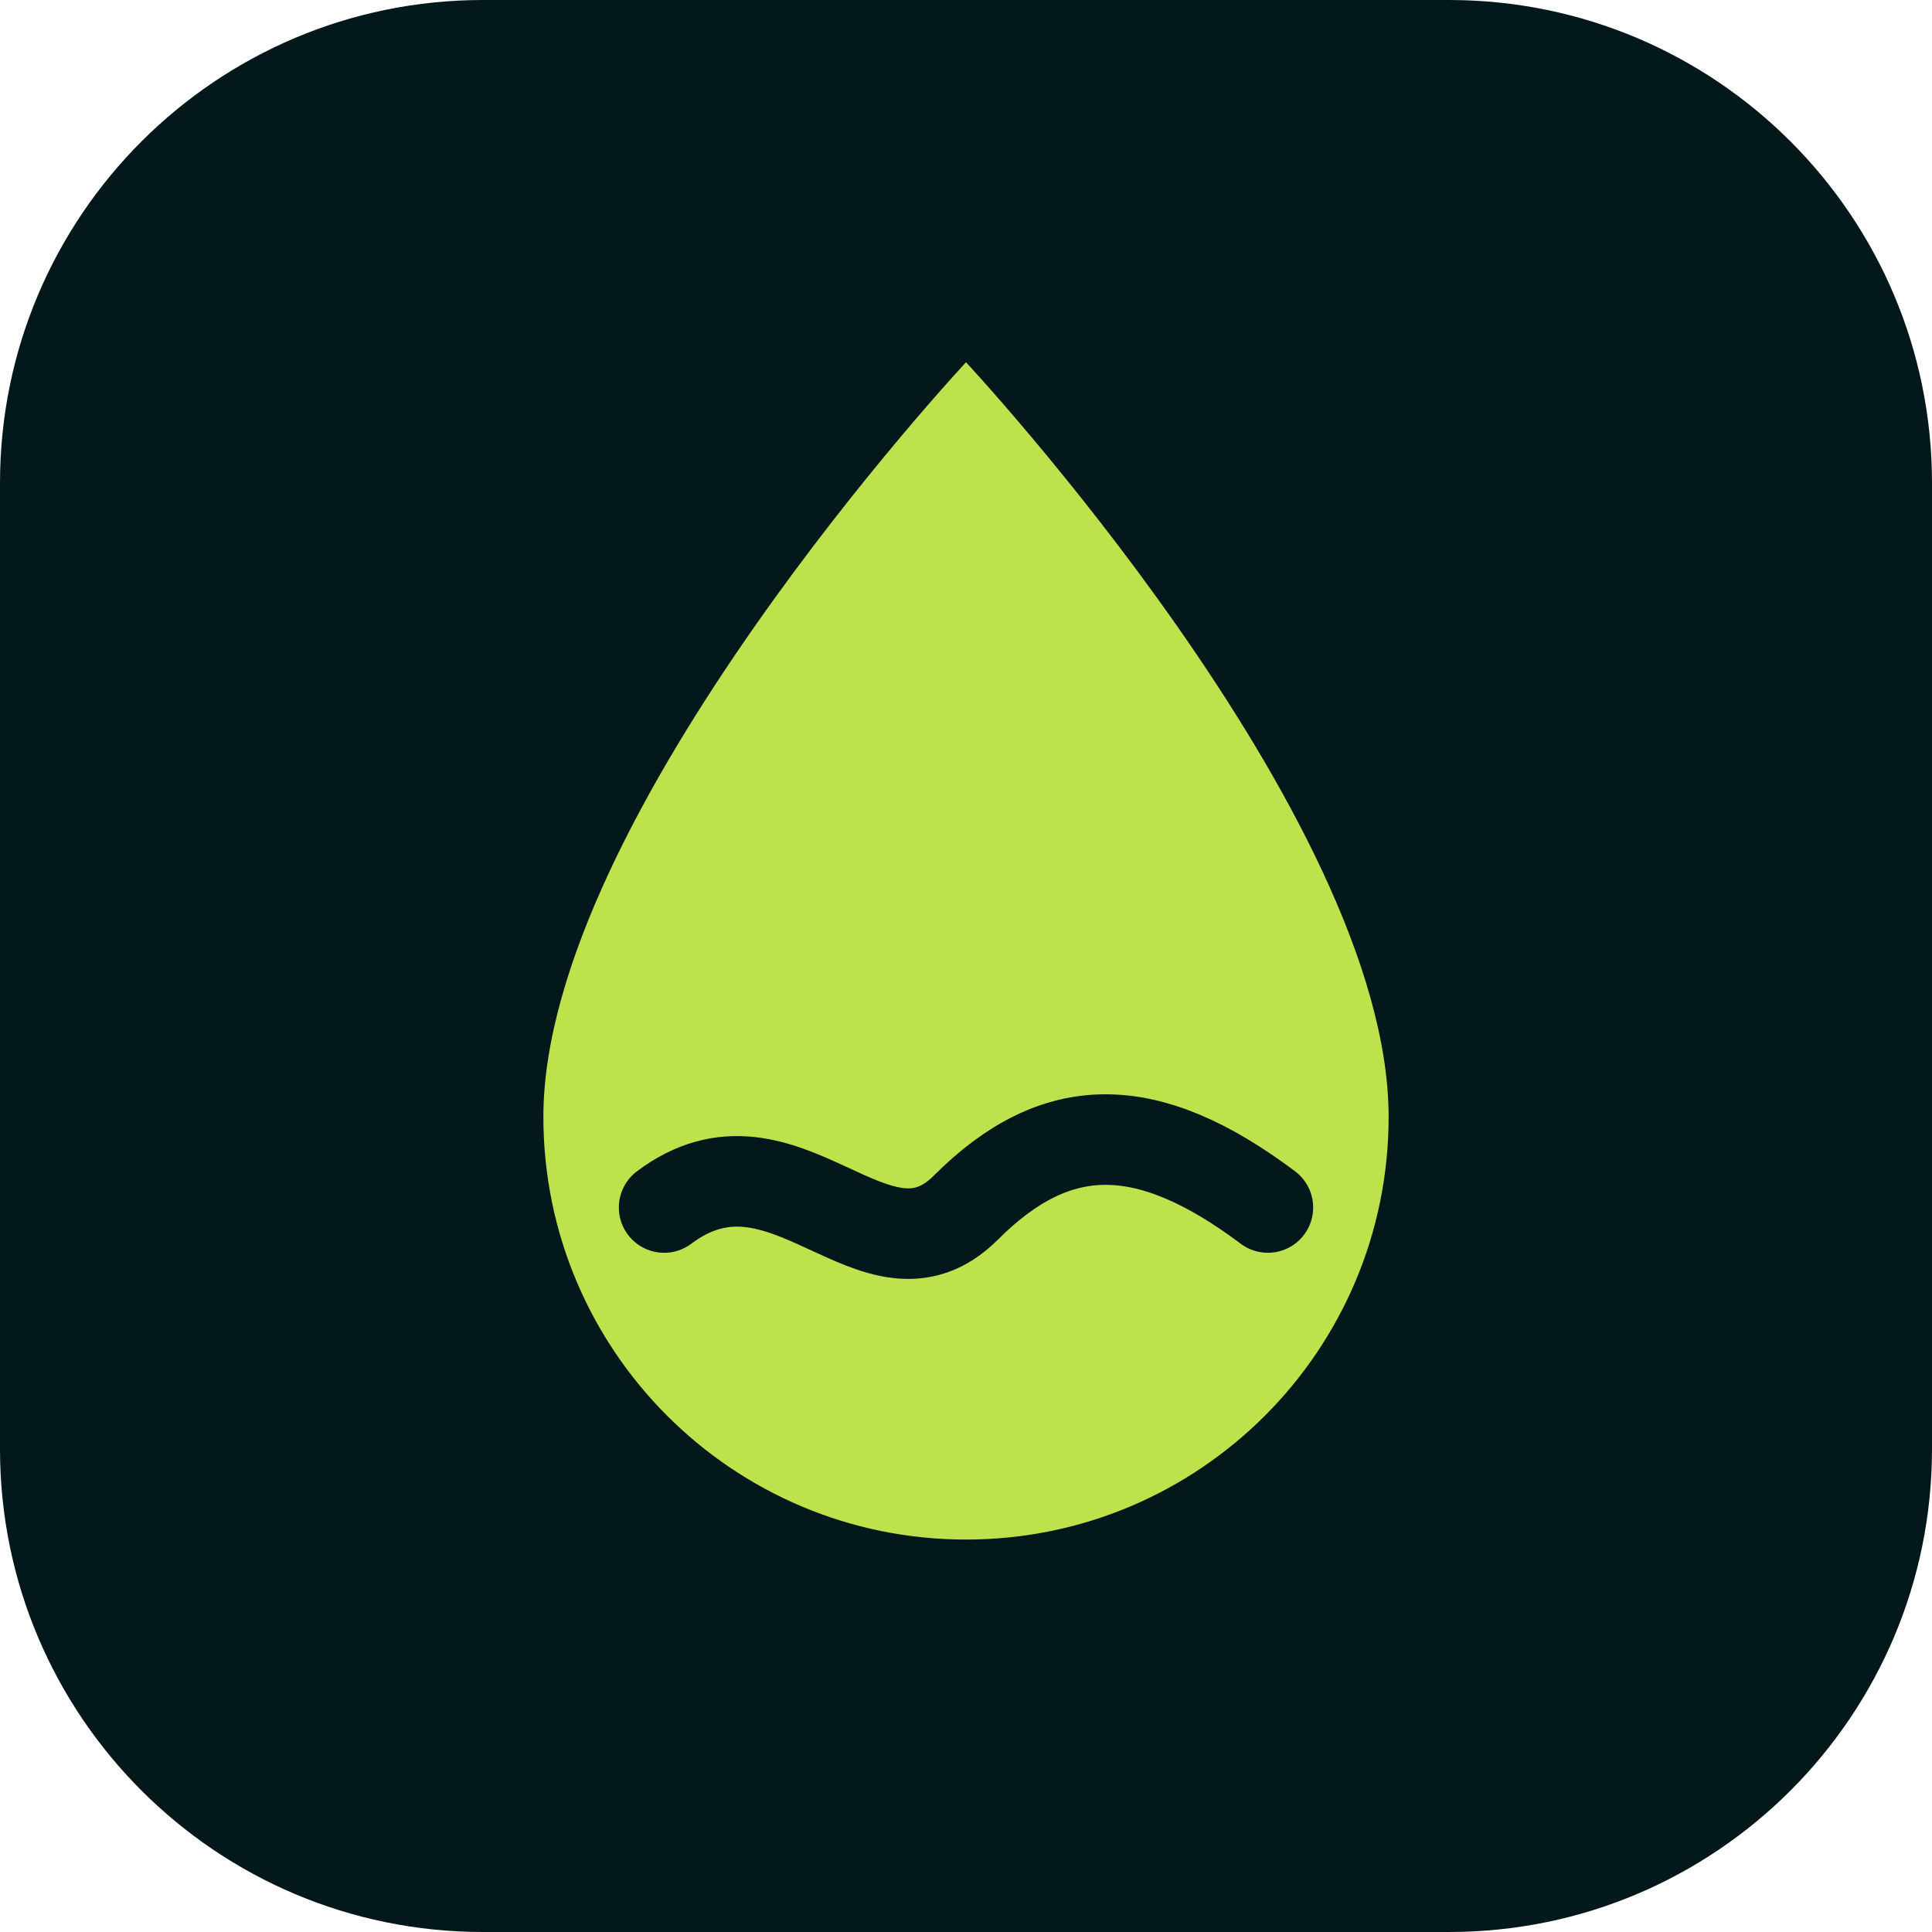
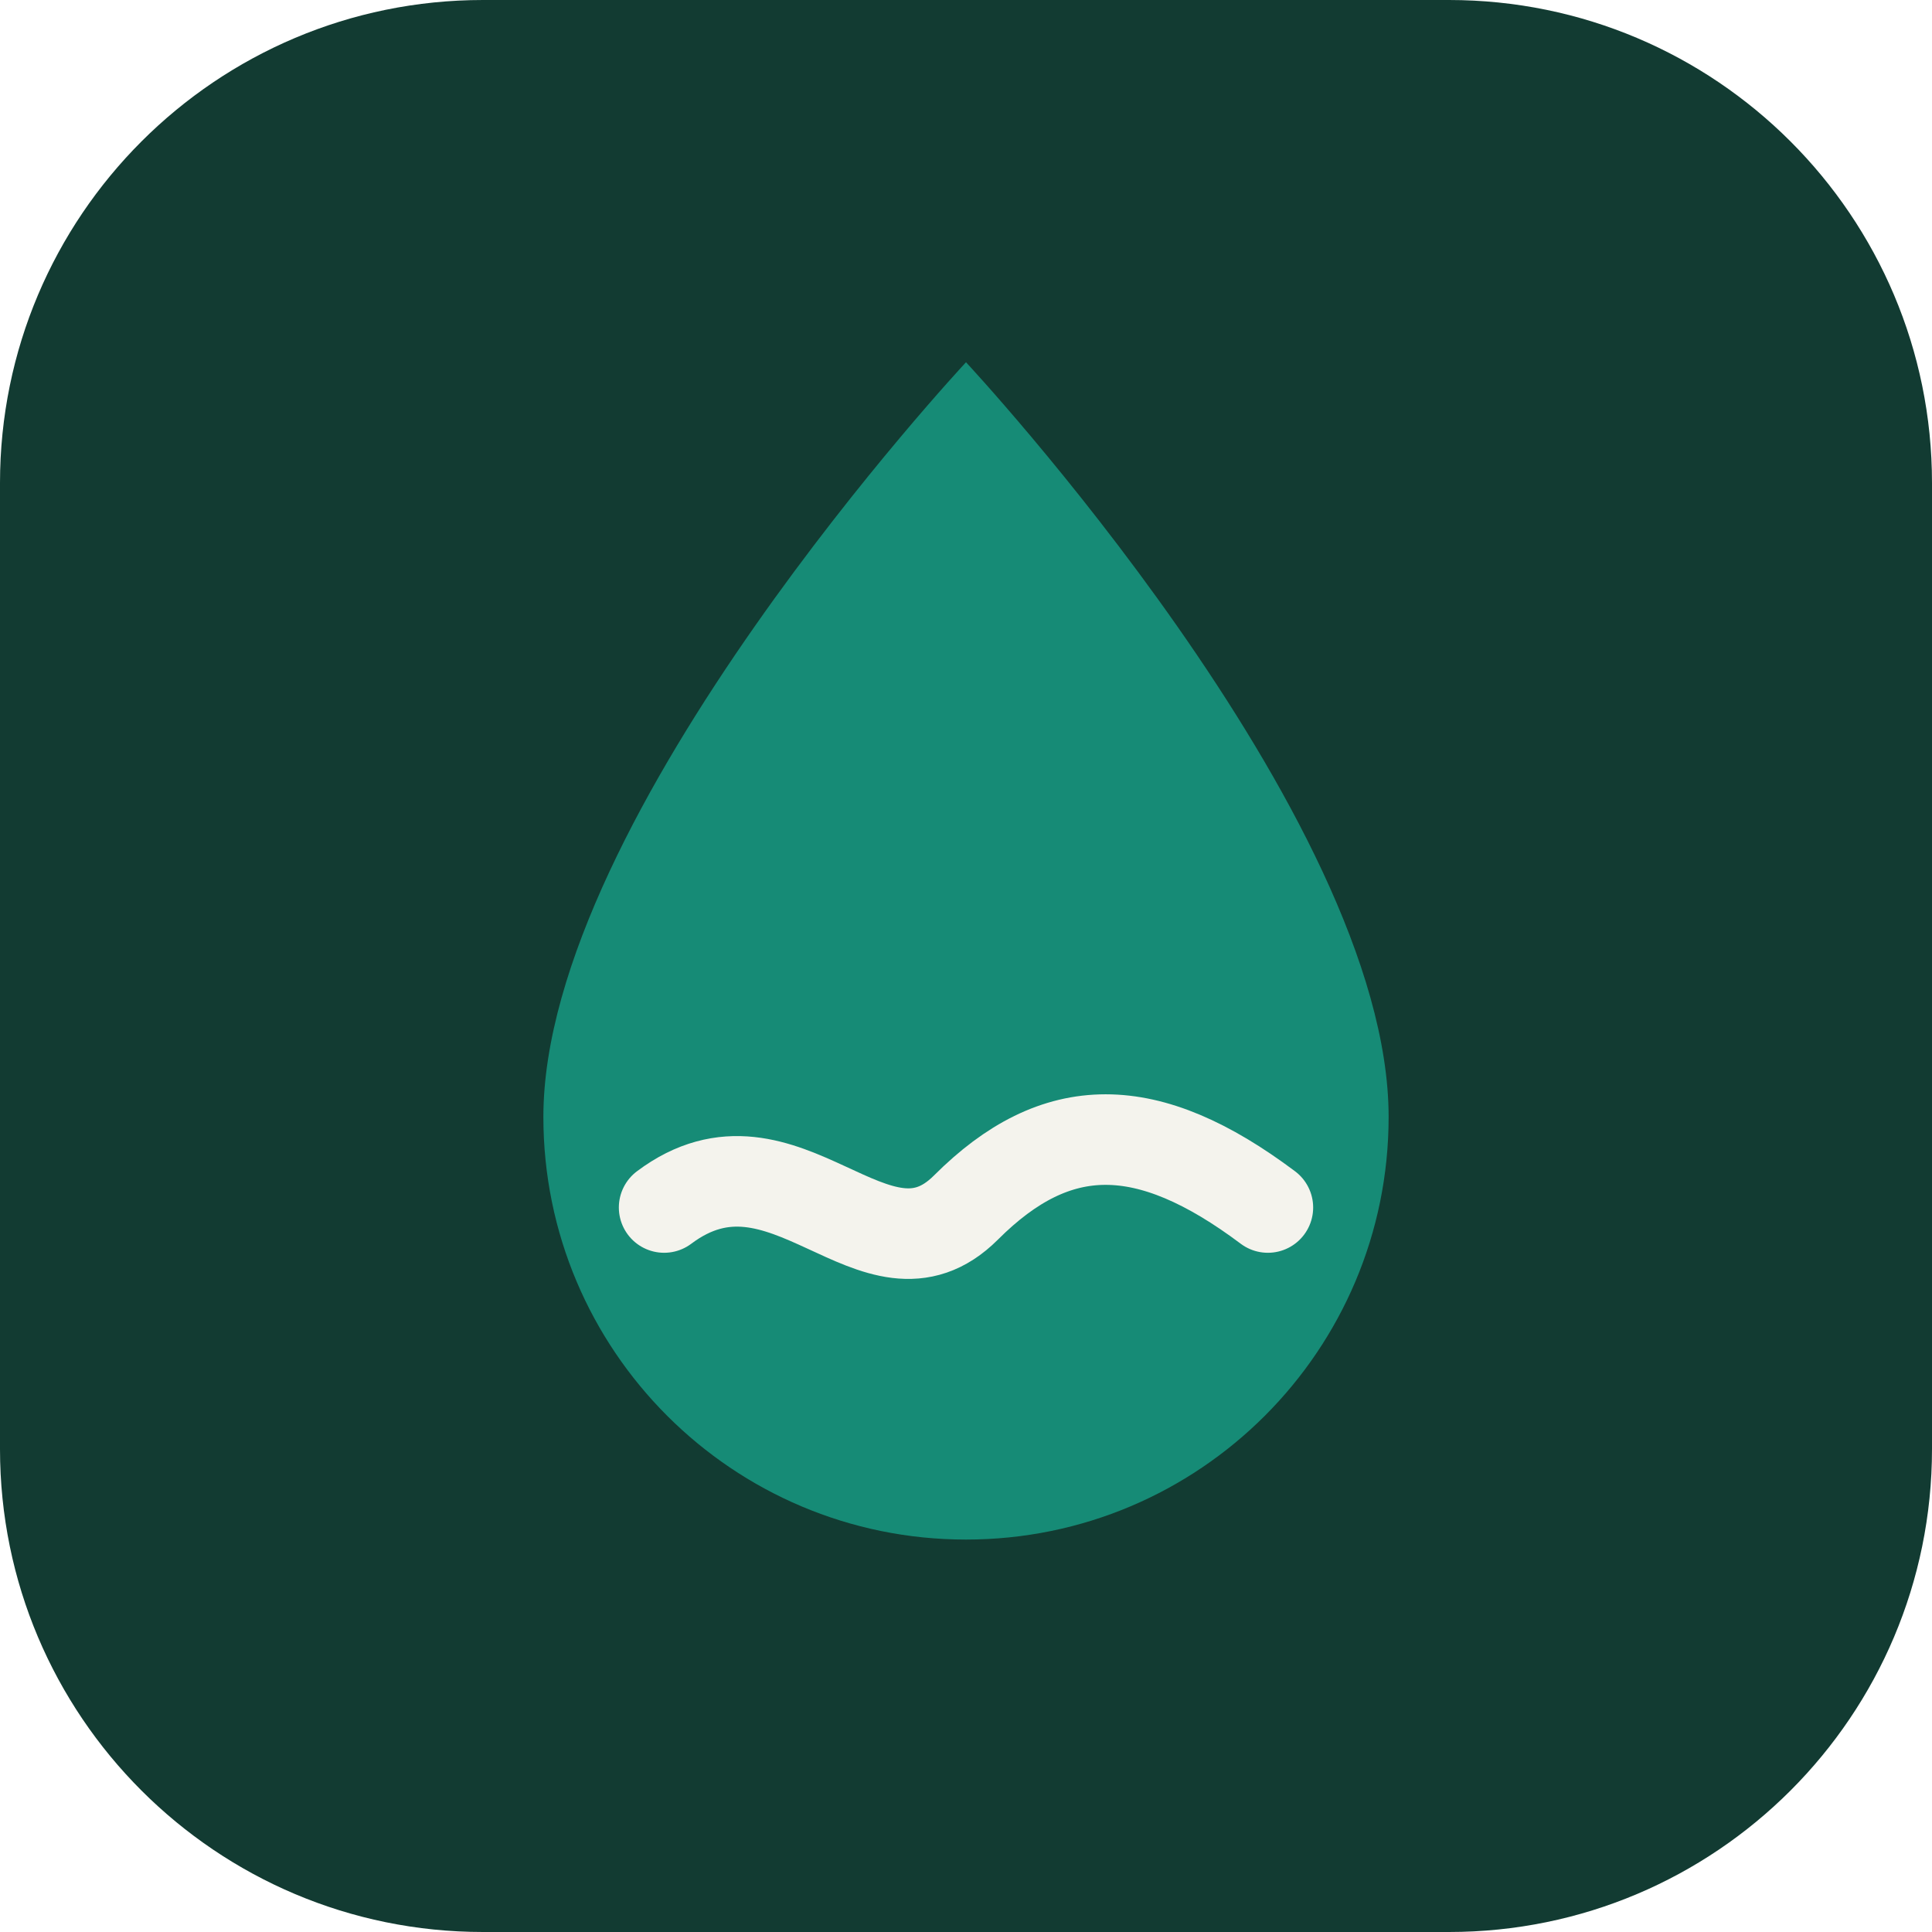
<svg xmlns="http://www.w3.org/2000/svg" viewBox="0 0 64 64">
-   <rect width="64" height="64" rx="16" fill="#03181b" />
-   <path d="M32 12s14 15 14 25a14 14 0 0 1-28 0c0-10 14-25 14-25Z" fill="#bde24b" />
-   <path d="M22 40c4-3 7 3 10 0s6-3 10 0" fill="none" stroke="#03181b" stroke-width="3" stroke-linecap="round" />
+   <rect width="64" height="64" rx="16" fill="#123B32" />
+   <path d="M32 12s14 15 14 25a14 14 0 0 1-28 0c0-10 14-25 14-25Z" fill="#168B76" />
+   <path d="M22 40c4-3 7 3 10 0s6-3 10 0" fill="none" stroke="#F4F3ED" stroke-width="3" stroke-linecap="round" />
</svg>
